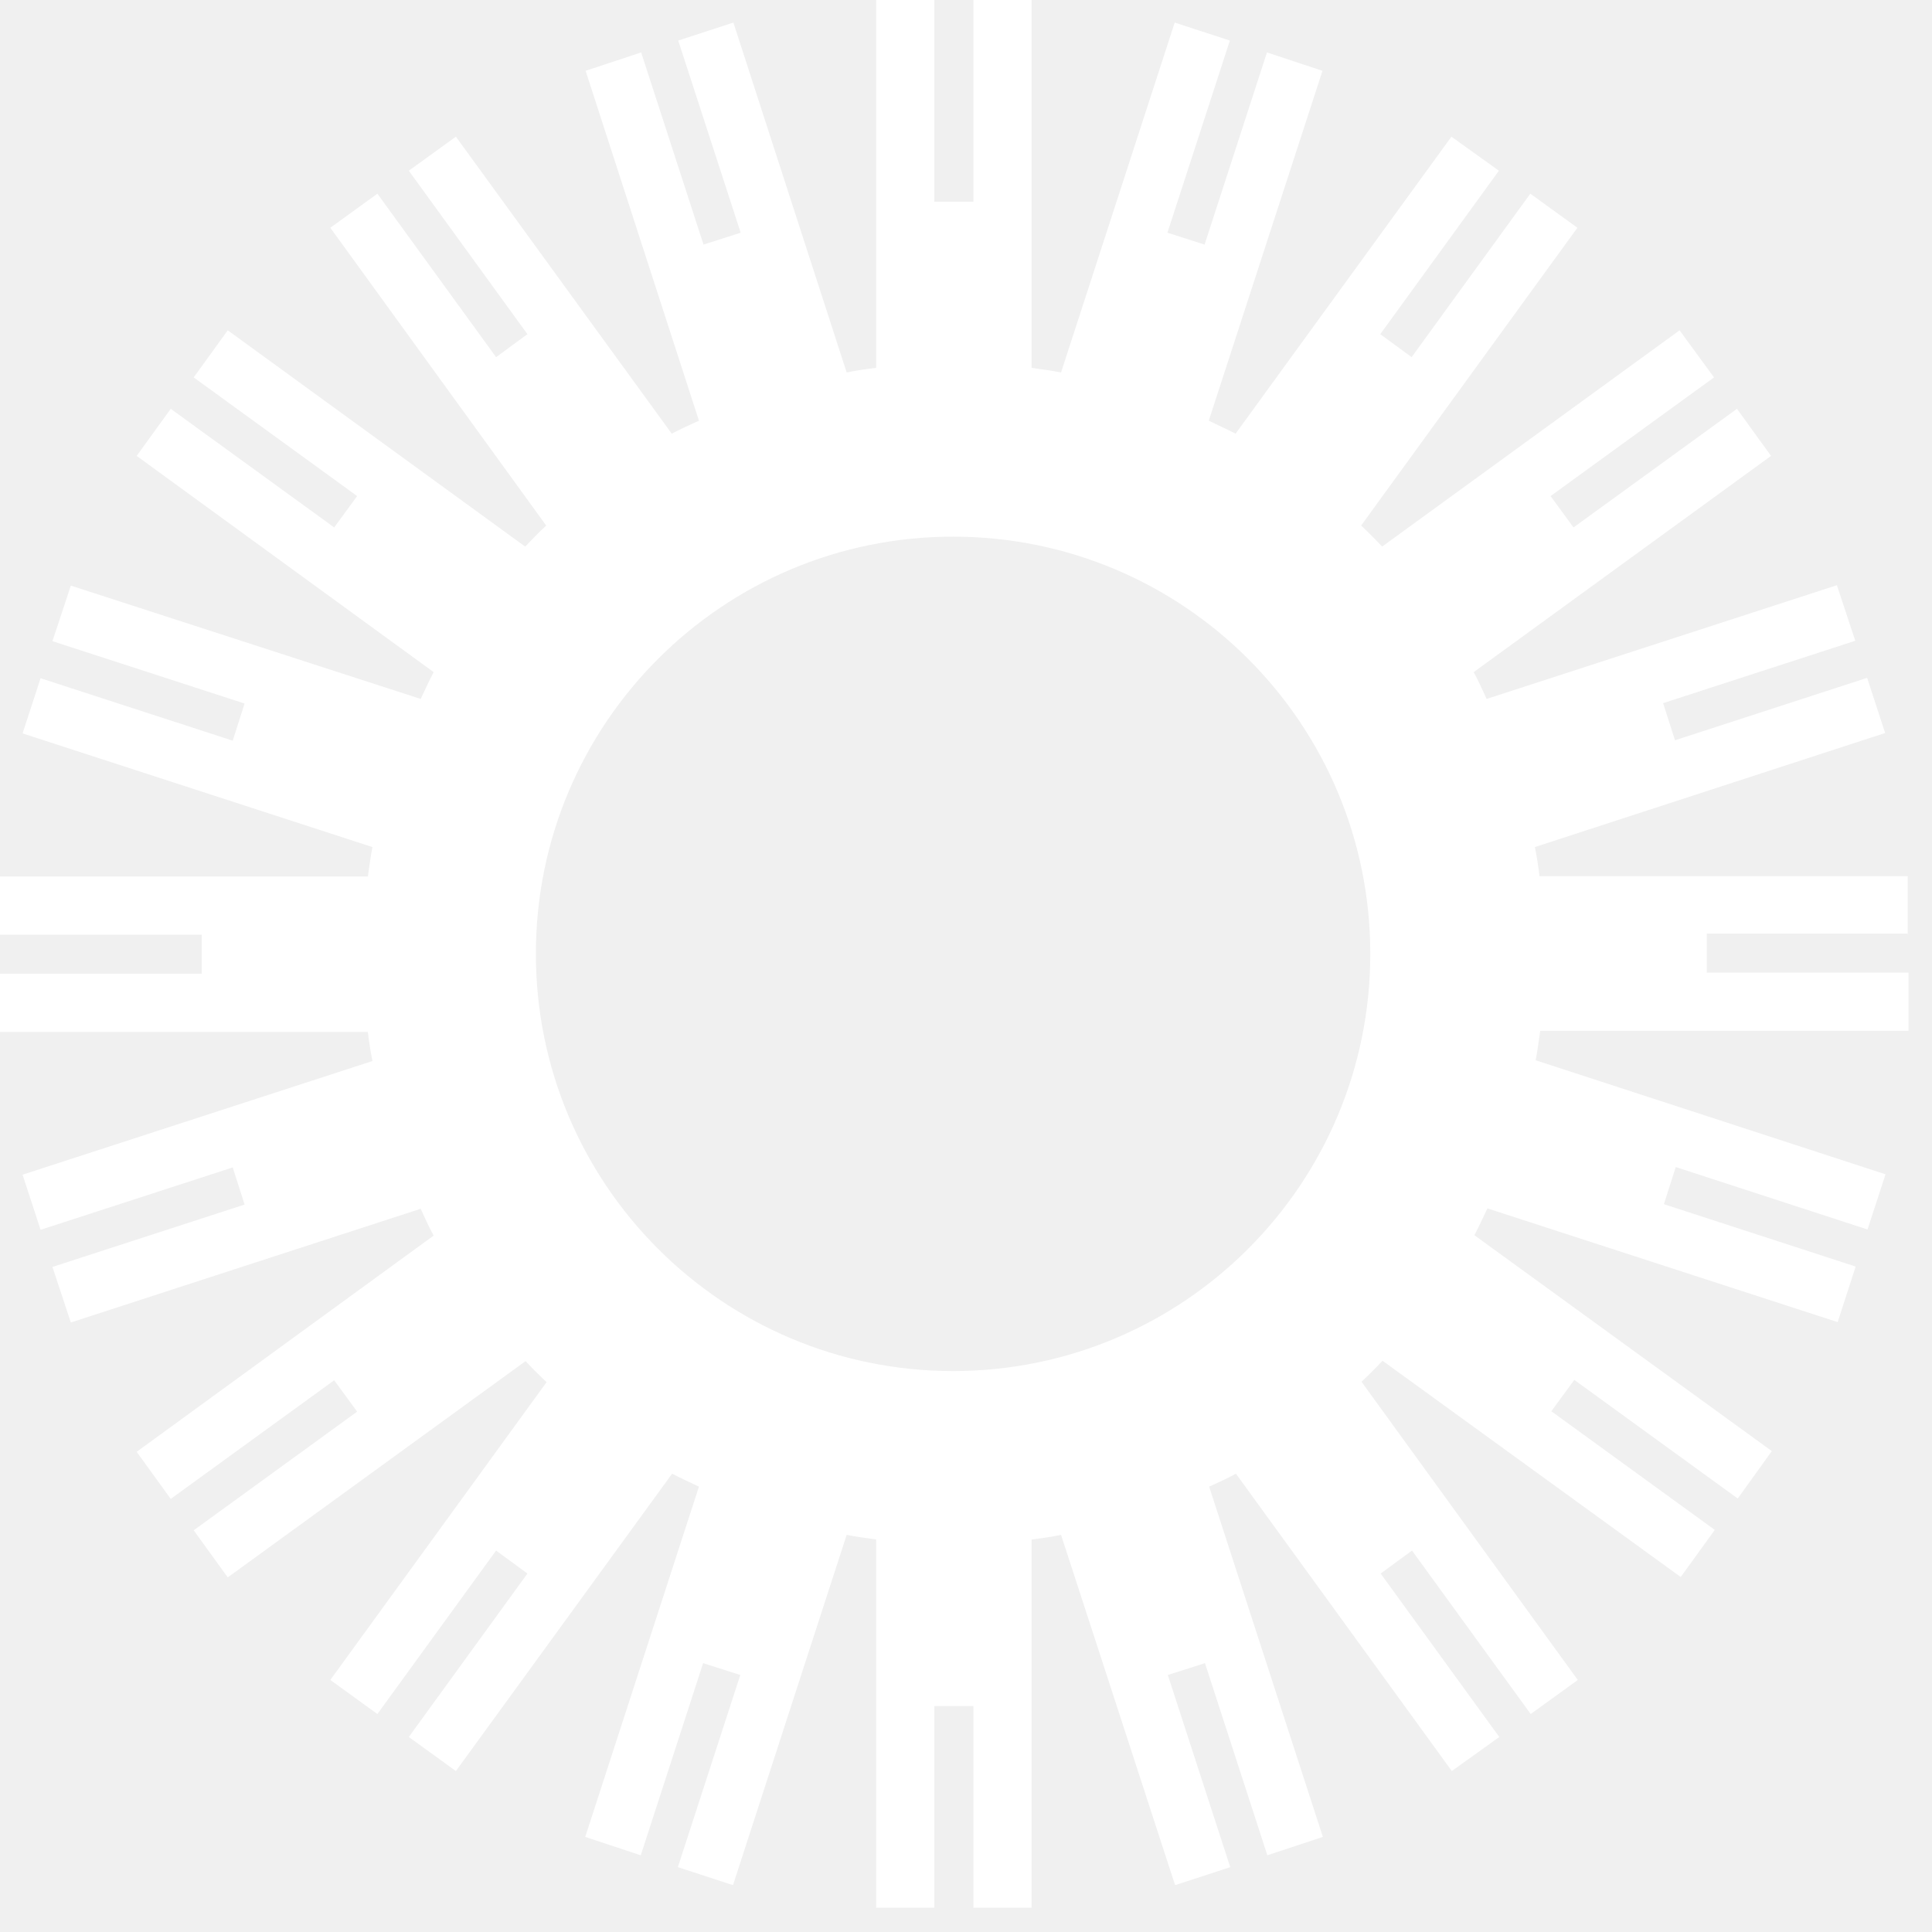
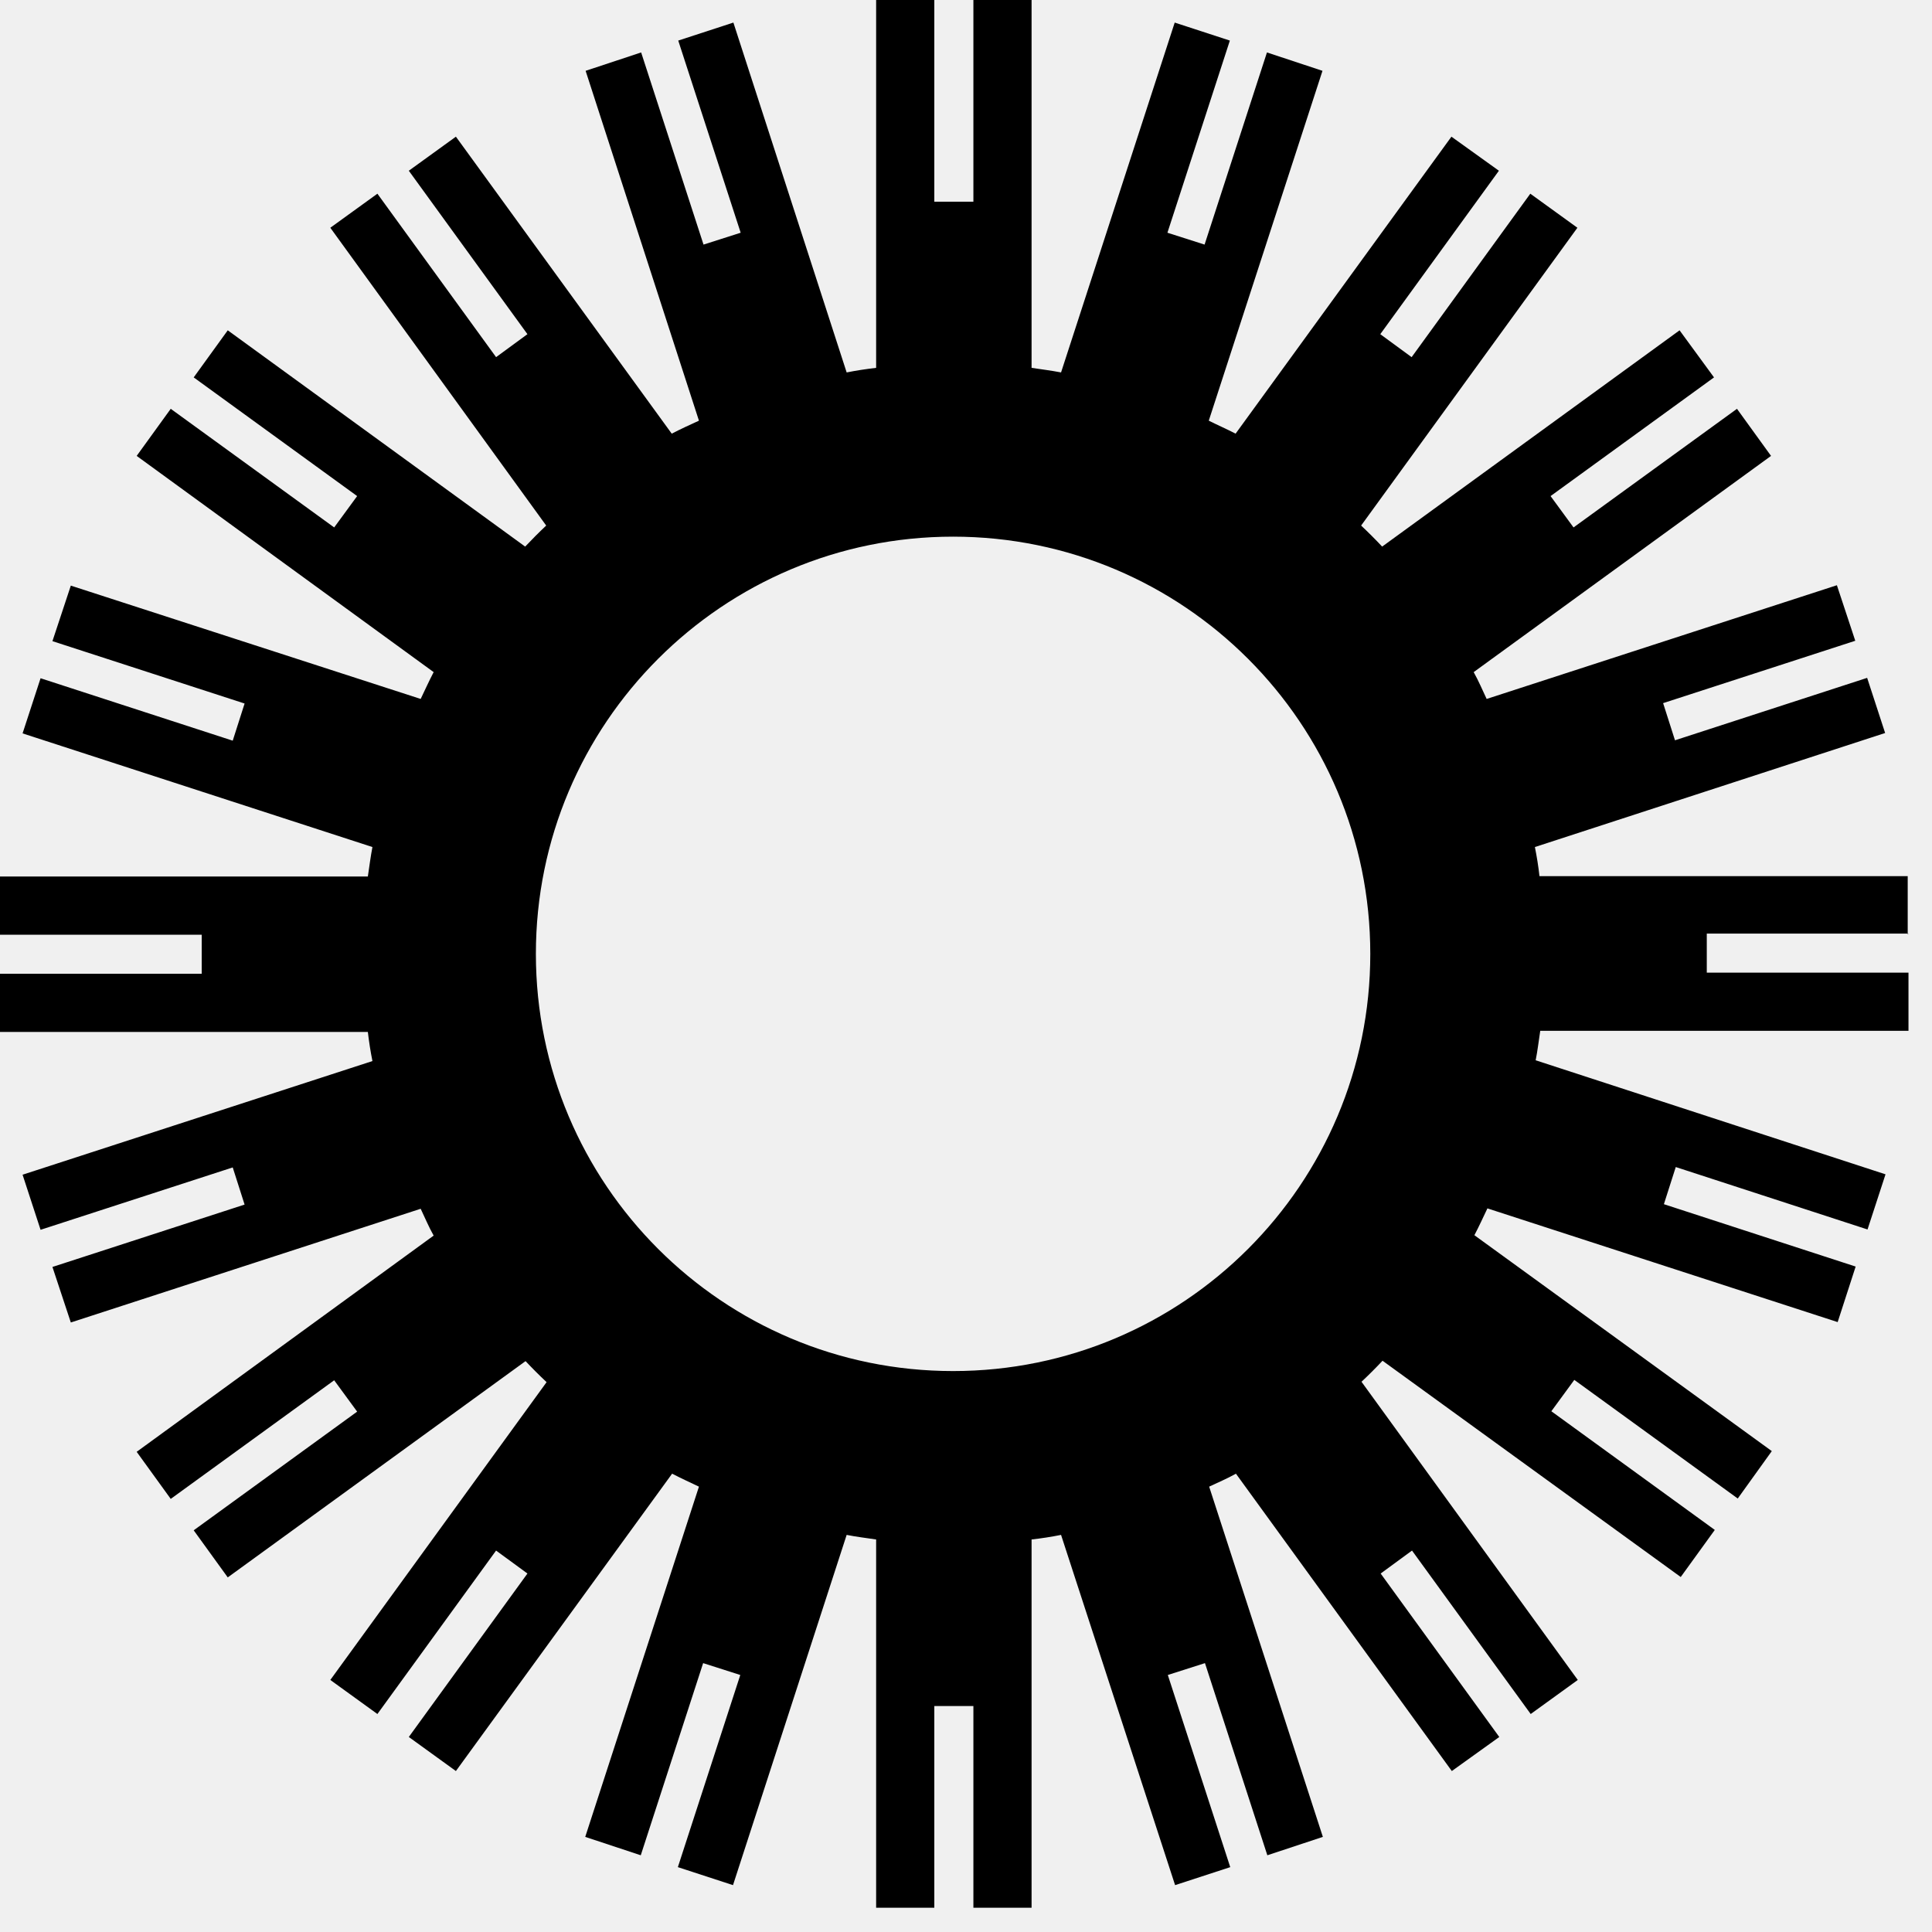
<svg xmlns="http://www.w3.org/2000/svg" viewBox="0 0 35 35" fill="none">
-   <path d="M34.56 16.926V15.872H27.889C27.869 15.692 27.841 15.519 27.806 15.345L34.151 13.279L33.825 12.28L30.344 13.411L30.129 12.738L33.61 11.608L33.277 10.602L26.932 12.662C26.856 12.502 26.787 12.336 26.697 12.176L32.084 8.259L31.467 7.406L28.506 9.555L28.09 8.987L31.051 6.837L30.427 5.984L25.039 9.902C24.915 9.77 24.79 9.645 24.658 9.521L28.576 4.126L27.723 3.509L25.573 6.47L25.005 6.054L27.154 3.093L26.294 2.476L22.384 7.856C22.224 7.773 22.065 7.704 21.898 7.621L23.958 1.283L22.952 0.95L21.822 4.431L21.149 4.216L22.28 0.735L21.281 0.409L19.222 6.747C19.041 6.712 18.868 6.691 18.688 6.664V0H17.634V3.654H16.926V0H15.872V6.664C15.692 6.685 15.512 6.712 15.338 6.747L13.286 0.409L12.287 0.735L13.418 4.216L12.745 4.431L11.615 0.95L10.609 1.283L12.662 7.621C12.495 7.697 12.329 7.773 12.169 7.856L8.259 2.476L7.406 3.093L9.555 6.054L8.987 6.47L6.837 3.509L5.984 4.126L9.895 9.521C9.763 9.645 9.639 9.77 9.514 9.902L4.126 5.984L3.509 6.837L6.47 8.987L6.054 9.555L3.093 7.406L2.476 8.259L7.856 12.176C7.773 12.336 7.697 12.502 7.621 12.662L1.283 10.609L0.95 11.615L4.431 12.745L4.216 13.418L0.735 12.287L0.409 13.286L6.747 15.345C6.712 15.526 6.691 15.699 6.664 15.879H0V16.933H3.654V17.641H0V18.695H6.664C6.685 18.875 6.712 19.048 6.747 19.222L0.409 21.281L0.735 22.279L4.216 21.149L4.431 21.822L0.95 22.952L1.283 23.958L7.621 21.898C7.697 22.058 7.766 22.224 7.856 22.384L2.476 26.301L3.093 27.154L6.054 25.005L6.47 25.573L3.509 27.723L4.126 28.576L9.521 24.658C9.645 24.79 9.77 24.915 9.902 25.039L5.984 30.434L6.837 31.051L8.987 28.09L9.555 28.506L7.406 31.467L8.259 32.084L12.176 26.697C12.336 26.78 12.502 26.856 12.662 26.932L10.602 33.277L11.608 33.61L12.738 30.129L13.411 30.344L12.28 33.825L13.279 34.151L15.338 27.806C15.512 27.841 15.692 27.862 15.872 27.889V34.56H16.926V30.906H17.634V34.56H18.688V27.889C18.868 27.869 19.048 27.841 19.222 27.806L21.288 34.151L22.287 33.825L21.156 30.344L21.829 30.129L22.959 33.61L23.965 33.277L21.905 26.932C22.065 26.856 22.231 26.787 22.39 26.697L26.301 32.084L27.161 31.467L25.012 28.506L25.58 28.09L27.73 31.051L28.583 30.434L24.665 25.032C24.797 24.908 24.922 24.783 25.046 24.651L30.448 28.569L31.065 27.716L28.104 25.566L28.52 24.998L31.481 27.147L32.098 26.288L26.71 22.377C26.794 22.217 26.87 22.051 26.946 21.891L33.291 23.951L33.617 22.945L30.143 21.815L30.358 21.142L33.832 22.273L34.158 21.274L27.82 19.208C27.855 19.034 27.875 18.854 27.903 18.674H34.574V17.62H30.92V16.913H34.574L34.56 16.926ZM17.266 24.838C13.092 24.838 9.708 21.454 9.708 17.28C9.708 13.106 13.092 9.722 17.266 9.722C21.441 9.722 24.824 13.106 24.824 17.28C24.824 21.454 21.441 24.838 17.266 24.838Z" fill="white" />
+   <path d="M34.56 16.926V15.872H27.889C27.869 15.692 27.841 15.519 27.806 15.345L34.151 13.279L33.825 12.28L30.344 13.411L30.129 12.738L33.61 11.608L33.277 10.602L26.932 12.662C26.856 12.502 26.787 12.336 26.697 12.176L32.084 8.259L31.467 7.406L28.506 9.555L28.09 8.987L31.051 6.837L30.427 5.984L25.039 9.902C24.915 9.77 24.79 9.645 24.658 9.521L28.576 4.126L27.723 3.509L25.573 6.47L25.005 6.054L27.154 3.093L26.294 2.476L22.384 7.856C22.224 7.773 22.065 7.704 21.898 7.621L23.958 1.283L22.952 0.95L21.822 4.431L21.149 4.216L22.28 0.735L21.281 0.409L19.222 6.747C19.041 6.712 18.868 6.691 18.688 6.664V0H17.634V3.654H16.926V0H15.872V6.664C15.692 6.685 15.512 6.712 15.338 6.747L13.286 0.409L12.287 0.735L13.418 4.216L12.745 4.431L11.615 0.95L10.609 1.283L12.662 7.621C12.495 7.697 12.329 7.773 12.169 7.856L8.259 2.476L7.406 3.093L9.555 6.054L8.987 6.47L6.837 3.509L5.984 4.126L9.895 9.521C9.763 9.645 9.639 9.77 9.514 9.902L4.126 5.984L3.509 6.837L6.47 8.987L6.054 9.555L3.093 7.406L2.476 8.259L7.856 12.176C7.773 12.336 7.697 12.502 7.621 12.662L1.283 10.609L0.95 11.615L4.431 12.745L4.216 13.418L0.735 12.287L0.409 13.286L6.747 15.345C6.712 15.526 6.691 15.699 6.664 15.879H0V16.933H3.654V17.641H0V18.695H6.664C6.685 18.875 6.712 19.048 6.747 19.222L0.409 21.281L0.735 22.279L4.216 21.149L4.431 21.822L0.95 22.952L1.283 23.958L7.621 21.898C7.697 22.058 7.766 22.224 7.856 22.384L2.476 26.301L3.093 27.154L6.054 25.005L6.47 25.573L3.509 27.723L4.126 28.576L9.521 24.658C9.645 24.79 9.77 24.915 9.902 25.039L5.984 30.434L6.837 31.051L8.987 28.09L9.555 28.506L7.406 31.467L8.259 32.084L12.176 26.697C12.336 26.78 12.502 26.856 12.662 26.932L10.602 33.277L11.608 33.61L12.738 30.129L13.411 30.344L12.28 33.825L13.279 34.151L15.338 27.806C15.512 27.841 15.692 27.862 15.872 27.889V34.56H16.926V30.906H17.634V34.56H18.688V27.889C18.868 27.869 19.048 27.841 19.222 27.806L21.288 34.151L22.287 33.825L21.156 30.344L21.829 30.129L22.959 33.61L23.965 33.277L21.905 26.932C22.065 26.856 22.231 26.787 22.39 26.697L26.301 32.084L27.161 31.467L25.012 28.506L25.58 28.09L27.73 31.051L28.583 30.434L24.665 25.032C24.797 24.908 24.922 24.783 25.046 24.651L30.448 28.569L31.065 27.716L28.104 25.566L28.52 24.998L31.481 27.147L32.098 26.288L26.71 22.377C26.794 22.217 26.87 22.051 26.946 21.891L33.291 23.951L33.617 22.945L30.143 21.815L30.358 21.142L33.832 22.273L34.158 21.274L27.82 19.208C27.855 19.034 27.875 18.854 27.903 18.674H34.574V17.62H30.92V16.913H34.574L34.56 16.926ZM17.266 24.838C13.092 24.838 9.708 21.454 9.708 17.28C9.708 13.106 13.092 9.722 17.266 9.722C21.441 9.722 24.824 13.106 24.824 17.28C24.824 21.454 21.441 24.838 17.266 24.838Z" fill="currentColor" />
</svg>
